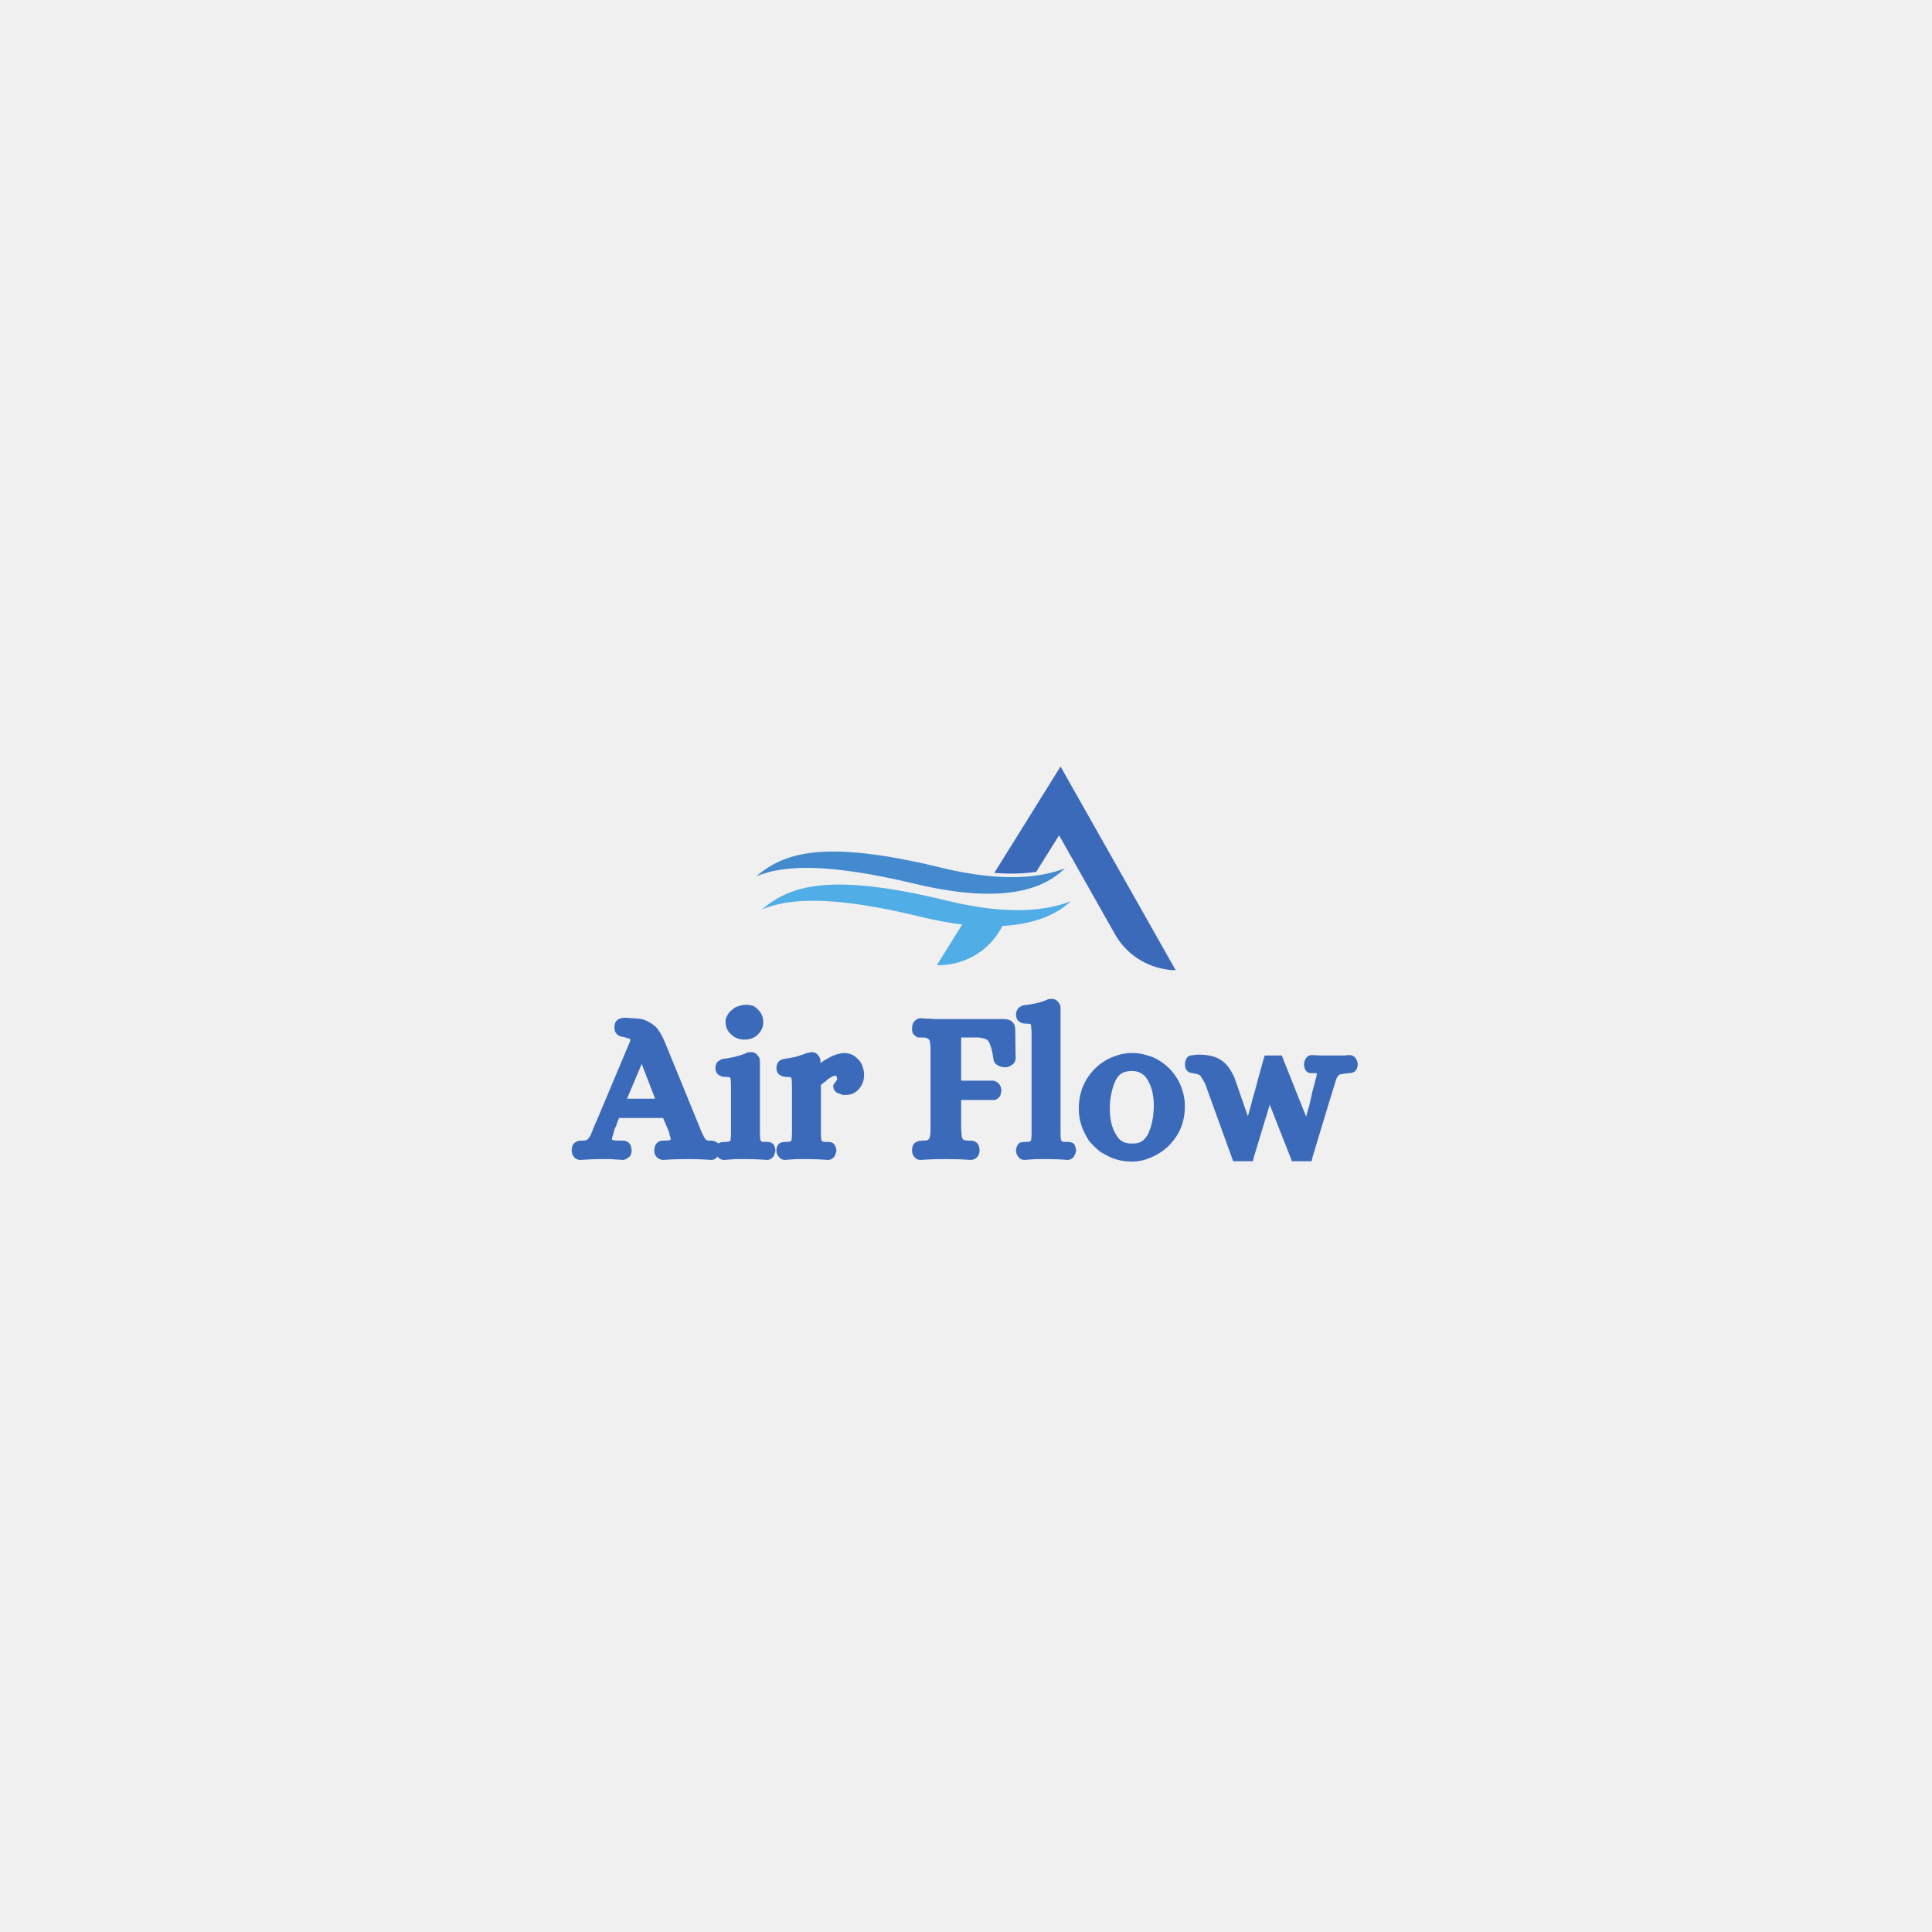
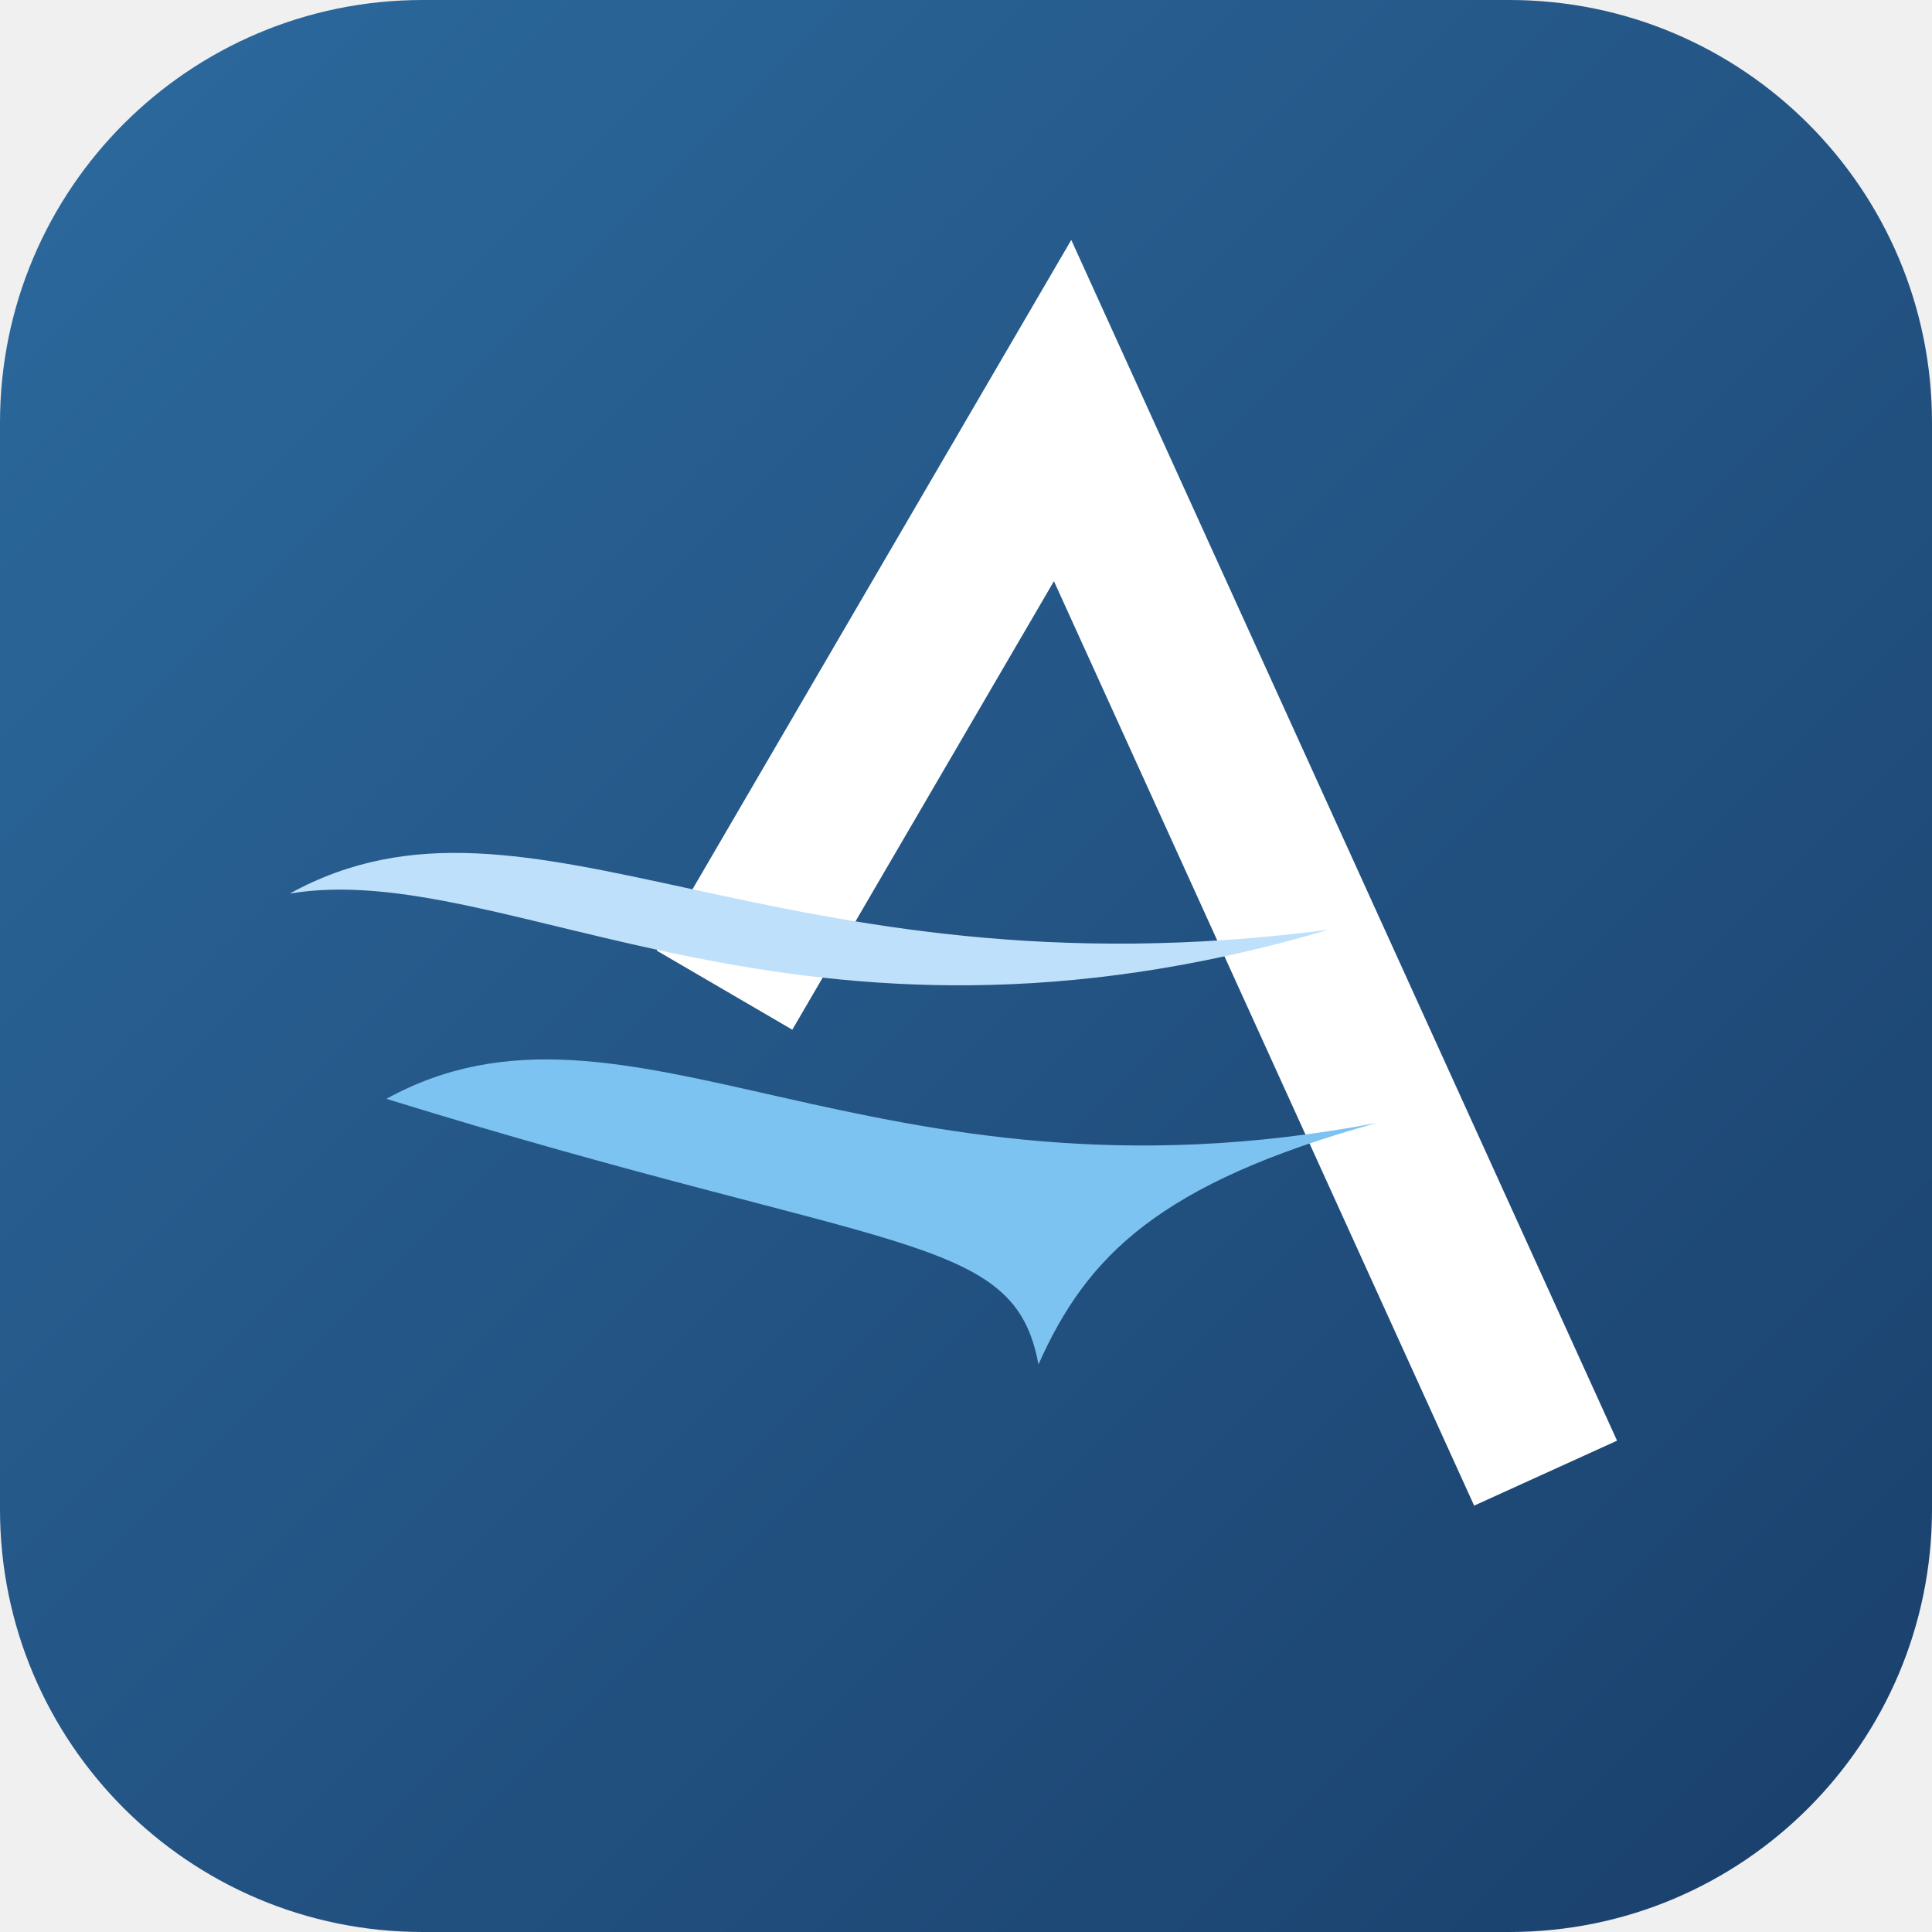
- <svg xmlns="http://www.w3.org/2000/svg" width="96" zoomAndPan="magnify" viewBox="0 0 72 72" height="96" preserveAspectRatio="xMidYMid meet" version="1.0">
+ <svg xmlns="http://www.w3.org/2000/svg" viewBox="0 0 64 64" role="img" aria-label="Air Flow">
  <defs>
-     <g />
-     <clipPath id="a41bb66da6">
-       <path d="M 28 31 L 40 31 L 40 34 L 28 34 Z M 28 31 " clip-rule="nonzero" />
-     </clipPath>
-     <clipPath id="7418f120cc">
-       <path d="M 43.836 36.156 L 28.09 35.824 L 28.246 28.328 L 43.992 28.66 Z M 43.836 36.156 " clip-rule="nonzero" />
-     </clipPath>
-     <clipPath id="e304e8f732">
-       <path d="M 43.836 36.156 L 28.09 35.824 L 28.246 28.328 L 43.992 28.66 Z M 43.836 36.156 " clip-rule="nonzero" />
-     </clipPath>
-     <clipPath id="67370ef2a2">
-       <path d="M 43.836 36.156 L 28.09 35.824 L 28.246 28.328 L 43.992 28.66 Z M 43.836 36.156 " clip-rule="nonzero" />
-     </clipPath>
-     <clipPath id="e42636f119">
-       <path d="M 28 32 L 40 32 L 40 36 L 28 36 Z M 28 32 " clip-rule="nonzero" />
-     </clipPath>
-     <clipPath id="c71f5231bc">
-       <path d="M 43.836 36.156 L 28.09 35.824 L 28.246 28.328 L 43.992 28.66 Z M 43.836 36.156 " clip-rule="nonzero" />
-     </clipPath>
-     <clipPath id="890475ede3">
-       <path d="M 43.836 36.156 L 28.09 35.824 L 28.246 28.328 L 43.992 28.66 Z M 43.836 36.156 " clip-rule="nonzero" />
-     </clipPath>
-     <clipPath id="c20e9f9682">
-       <path d="M 43.836 36.156 L 28.09 35.824 L 28.246 28.328 L 43.992 28.66 Z M 43.836 36.156 " clip-rule="nonzero" />
-     </clipPath>
-     <clipPath id="5d39c3878a">
-       <path d="M 37 28 L 44 28 L 44 37 L 37 37 Z M 37 28 " clip-rule="nonzero" />
-     </clipPath>
-     <clipPath id="be81305b21">
-       <path d="M 43.836 36.156 L 28.09 35.824 L 28.246 28.328 L 43.992 28.66 Z M 43.836 36.156 " clip-rule="nonzero" />
-     </clipPath>
-     <clipPath id="a4132a9234">
-       <path d="M 43.836 36.156 L 28.09 35.824 L 28.246 28.328 L 43.992 28.66 Z M 43.836 36.156 " clip-rule="nonzero" />
-     </clipPath>
-     <clipPath id="ba519d33d3">
-       <path d="M 43.836 36.156 L 28.09 35.824 L 28.246 28.328 L 43.992 28.66 Z M 43.836 36.156 " clip-rule="nonzero" />
-     </clipPath>
+     <linearGradient id="fond" x1="0" y1="0" x2="1" y2="1">
+       <stop offset="0" stop-color="#2C6A9E" />
+       <stop offset="1" stop-color="#1A3F6B" />
+     </linearGradient>
  </defs>
-   <g clip-path="url(#a41bb66da6)">
-     <g clip-path="url(#7418f120cc)">
-       <g clip-path="url(#e304e8f732)">
-         <g clip-path="url(#67370ef2a2)">
-           <path fill="#448ace" d="M 35.078 32.336 C 30.594 31.242 29.188 31.816 28.176 32.66 C 29.215 32.23 30.844 32.16 34.105 32.938 C 37.844 33.832 39.137 32.887 39.688 32.359 C 38.809 32.703 37.367 32.895 35.078 32.336 " fill-opacity="1" fill-rule="nonzero" />
-         </g>
-       </g>
-     </g>
-   </g>
-   <g clip-path="url(#e42636f119)">
-     <g clip-path="url(#c71f5231bc)">
-       <g clip-path="url(#890475ede3)">
-         <g clip-path="url(#c20e9f9682)">
-           <path fill="#51ade5" d="M 34.324 34.168 C 34.883 34.305 35.395 34.398 35.859 34.453 L 34.914 35.969 C 35.855 35.988 36.734 35.52 37.223 34.738 L 37.363 34.508 C 38.797 34.426 39.551 33.93 39.902 33.586 C 39.027 33.934 37.586 34.125 35.297 33.566 C 30.812 32.473 29.402 33.047 28.395 33.891 C 29.43 33.461 31.066 33.375 34.324 34.168 " fill-opacity="1" fill-rule="nonzero" />
-         </g>
-       </g>
-     </g>
-   </g>
-   <g clip-path="url(#5d39c3878a)">
-     <g clip-path="url(#be81305b21)">
-       <g clip-path="url(#a4132a9234)">
-         <g clip-path="url(#ba519d33d3)">
-           <path fill="#3a6ab9" d="M 38.617 32.492 L 39.469 31.129 L 41.559 34.828 C 42.016 35.633 42.875 36.137 43.816 36.16 L 39.523 28.566 L 37.055 32.531 C 37.219 32.543 37.379 32.551 37.535 32.555 C 37.922 32.562 38.285 32.543 38.617 32.492 " fill-opacity="1" fill-rule="nonzero" />
-         </g>
-       </g>
-     </g>
-   </g>
-   <g fill="#3a6ab9" fill-opacity="1">
-     <g transform="translate(21.5865, 43.008)">
-       <g>
-         <path d="M -0.219 0.078 C -0.258 0.016 -0.281 -0.055 -0.281 -0.141 L -0.281 -0.156 C -0.281 -0.156 -0.281 -0.16 -0.281 -0.172 C -0.27 -0.305 -0.223 -0.395 -0.141 -0.438 C -0.086 -0.477 -0.023 -0.5 0.047 -0.5 L 0.109 -0.5 C 0.211 -0.5 0.281 -0.516 0.312 -0.547 C 0.375 -0.617 0.422 -0.691 0.453 -0.766 C 0.453 -0.785 0.457 -0.801 0.469 -0.812 C 0.477 -0.832 0.484 -0.848 0.484 -0.859 C 0.492 -0.867 0.5 -0.879 0.5 -0.891 C 0.508 -0.898 0.516 -0.91 0.516 -0.922 C 0.516 -0.93 0.516 -0.941 0.516 -0.953 C 0.523 -0.961 0.531 -0.969 0.531 -0.969 L 0.719 -1.406 L 1.875 -4.156 C 1.895 -4.207 1.906 -4.242 1.906 -4.266 L 1.906 -4.281 C 1.844 -4.312 1.758 -4.336 1.656 -4.359 C 1.539 -4.379 1.461 -4.41 1.422 -4.453 C 1.348 -4.504 1.312 -4.598 1.312 -4.734 C 1.312 -4.867 1.359 -4.961 1.453 -5.016 C 1.516 -5.055 1.598 -5.078 1.703 -5.078 C 1.797 -5.078 1.879 -5.07 1.953 -5.062 C 2.035 -5.062 2.109 -5.055 2.172 -5.047 C 2.242 -5.047 2.312 -5.035 2.375 -5.016 C 2.551 -4.961 2.711 -4.867 2.859 -4.734 C 2.984 -4.598 3.098 -4.398 3.203 -4.141 L 4.5 -0.969 C 4.57 -0.789 4.633 -0.66 4.688 -0.578 C 4.707 -0.547 4.727 -0.523 4.75 -0.516 C 4.781 -0.504 4.816 -0.5 4.859 -0.5 L 4.906 -0.5 C 5.008 -0.5 5.086 -0.473 5.141 -0.422 C 5.148 -0.422 5.16 -0.414 5.172 -0.406 C 5.18 -0.395 5.188 -0.383 5.188 -0.375 C 5.195 -0.363 5.203 -0.352 5.203 -0.344 C 5.211 -0.332 5.219 -0.32 5.219 -0.312 C 5.219 -0.312 5.219 -0.301 5.219 -0.281 C 5.227 -0.27 5.234 -0.258 5.234 -0.25 C 5.234 -0.25 5.234 -0.242 5.234 -0.234 C 5.234 -0.223 5.234 -0.211 5.234 -0.203 C 5.242 -0.203 5.25 -0.195 5.25 -0.188 C 5.25 -0.176 5.25 -0.164 5.25 -0.156 L 5.25 -0.141 C 5.25 -0.055 5.223 0.016 5.172 0.078 C 5.148 0.109 5.125 0.133 5.094 0.156 C 5.07 0.176 5.047 0.191 5.016 0.203 C 4.984 0.211 4.953 0.219 4.922 0.219 L 4.906 0.219 C 4.582 0.195 4.305 0.188 4.078 0.188 C 3.773 0.188 3.457 0.195 3.125 0.219 C 3.094 0.219 3.062 0.211 3.031 0.203 C 3 0.191 2.969 0.176 2.938 0.156 C 2.906 0.133 2.879 0.109 2.859 0.078 C 2.836 0.047 2.82 0.016 2.812 -0.016 C 2.801 -0.055 2.797 -0.098 2.797 -0.141 L 2.797 -0.156 C 2.805 -0.281 2.844 -0.367 2.906 -0.422 C 2.957 -0.473 3.031 -0.5 3.125 -0.5 C 3.27 -0.5 3.363 -0.508 3.406 -0.531 C 3.406 -0.539 3.406 -0.555 3.406 -0.578 C 3.406 -0.609 3.395 -0.645 3.375 -0.688 C 3.363 -0.738 3.352 -0.785 3.344 -0.828 L 3.125 -1.344 L 1.484 -1.344 C 1.43 -1.219 1.395 -1.117 1.375 -1.047 C 1.344 -0.984 1.32 -0.941 1.312 -0.922 C 1.312 -0.91 1.305 -0.895 1.297 -0.875 C 1.297 -0.863 1.297 -0.852 1.297 -0.844 C 1.273 -0.77 1.254 -0.703 1.234 -0.641 C 1.223 -0.578 1.219 -0.539 1.219 -0.531 C 1.281 -0.508 1.398 -0.5 1.578 -0.5 L 1.625 -0.5 C 1.719 -0.5 1.789 -0.473 1.844 -0.422 C 1.906 -0.367 1.941 -0.281 1.953 -0.156 L 1.953 -0.141 C 1.953 -0.055 1.93 0.016 1.891 0.078 C 1.859 0.117 1.816 0.148 1.766 0.172 C 1.723 0.203 1.676 0.219 1.625 0.219 C 1.457 0.207 1.301 0.195 1.156 0.188 C 1.02 0.188 0.898 0.188 0.797 0.188 C 0.629 0.188 0.379 0.195 0.047 0.219 C -0.066 0.219 -0.156 0.172 -0.219 0.078 Z M 1.781 -2.062 L 2.828 -2.062 L 2.328 -3.359 Z M 1.781 -2.062 " />
-       </g>
-     </g>
-   </g>
-   <g fill="#3a6ab9" fill-opacity="1">
-     <g transform="translate(26.60104, 43.008)">
-       <g>
-         <path d="M 0.141 0.094 C 0.086 0.031 0.062 -0.039 0.062 -0.125 L 0.062 -0.141 C 0.062 -0.141 0.062 -0.145 0.062 -0.156 C 0.07 -0.289 0.125 -0.379 0.219 -0.422 C 0.27 -0.441 0.344 -0.453 0.438 -0.453 C 0.52 -0.453 0.57 -0.461 0.594 -0.484 C 0.613 -0.492 0.625 -0.504 0.625 -0.516 C 0.633 -0.578 0.641 -0.672 0.641 -0.797 L 0.641 -2.547 C 0.641 -2.672 0.633 -2.758 0.625 -2.812 C 0.625 -2.82 0.613 -2.836 0.594 -2.859 C 0.57 -2.867 0.52 -2.875 0.438 -2.875 C 0.344 -2.875 0.266 -2.895 0.203 -2.938 C 0.109 -2.988 0.062 -3.082 0.062 -3.219 C 0.062 -3.289 0.082 -3.359 0.125 -3.422 C 0.156 -3.453 0.191 -3.477 0.234 -3.5 C 0.273 -3.531 0.316 -3.547 0.359 -3.547 C 0.66 -3.586 0.922 -3.648 1.141 -3.734 C 1.18 -3.754 1.219 -3.77 1.25 -3.781 C 1.289 -3.789 1.328 -3.797 1.359 -3.797 L 1.406 -3.797 C 1.5 -3.797 1.57 -3.758 1.625 -3.688 C 1.688 -3.625 1.719 -3.547 1.719 -3.453 L 1.719 -0.797 C 1.719 -0.672 1.723 -0.582 1.734 -0.531 C 1.734 -0.52 1.742 -0.504 1.766 -0.484 C 1.766 -0.484 1.77 -0.477 1.781 -0.469 C 1.789 -0.469 1.805 -0.461 1.828 -0.453 C 1.859 -0.453 1.891 -0.453 1.922 -0.453 L 1.969 -0.453 C 2.051 -0.453 2.117 -0.438 2.172 -0.406 C 2.242 -0.352 2.285 -0.266 2.297 -0.141 L 2.297 -0.125 C 2.297 -0.102 2.289 -0.082 2.281 -0.062 C 2.281 -0.051 2.273 -0.035 2.266 -0.016 C 2.266 -0.004 2.258 0.008 2.25 0.031 C 2.25 0.051 2.242 0.066 2.234 0.078 C 2.211 0.109 2.188 0.133 2.156 0.156 C 2.133 0.176 2.109 0.191 2.078 0.203 C 2.047 0.211 2.016 0.219 1.984 0.219 L 1.969 0.219 C 1.676 0.195 1.41 0.188 1.172 0.188 C 1.055 0.188 0.93 0.188 0.797 0.188 C 0.672 0.195 0.535 0.207 0.391 0.219 L 0.375 0.219 C 0.281 0.219 0.203 0.176 0.141 0.094 Z M 0.656 -4.453 C 0.508 -4.578 0.438 -4.734 0.438 -4.922 C 0.438 -4.973 0.441 -5.02 0.453 -5.062 C 0.473 -5.102 0.492 -5.145 0.516 -5.188 C 0.535 -5.227 0.562 -5.266 0.594 -5.297 C 0.625 -5.328 0.66 -5.359 0.703 -5.391 C 0.766 -5.453 0.844 -5.492 0.938 -5.516 C 1.031 -5.547 1.117 -5.562 1.203 -5.562 C 1.266 -5.562 1.32 -5.555 1.375 -5.547 C 1.438 -5.535 1.488 -5.516 1.531 -5.484 C 1.582 -5.453 1.625 -5.414 1.656 -5.375 C 1.781 -5.25 1.844 -5.094 1.844 -4.906 C 1.844 -4.727 1.77 -4.57 1.625 -4.438 C 1.5 -4.32 1.336 -4.266 1.141 -4.266 C 0.941 -4.266 0.781 -4.328 0.656 -4.453 Z M 0.656 -4.453 " />
-       </g>
-     </g>
-   </g>
-   <g fill="#3a6ab9" fill-opacity="1">
-     <g transform="translate(28.8741, 43.008)">
-       <g>
-         <path d="M 0.141 0.094 C 0.086 0.031 0.062 -0.039 0.062 -0.125 L 0.062 -0.141 C 0.062 -0.141 0.062 -0.145 0.062 -0.156 C 0.07 -0.289 0.125 -0.379 0.219 -0.422 C 0.27 -0.441 0.344 -0.453 0.438 -0.453 C 0.52 -0.453 0.57 -0.461 0.594 -0.484 C 0.613 -0.492 0.625 -0.504 0.625 -0.516 C 0.633 -0.578 0.641 -0.672 0.641 -0.797 L 0.641 -2.547 C 0.641 -2.672 0.633 -2.758 0.625 -2.812 C 0.625 -2.82 0.613 -2.836 0.594 -2.859 C 0.57 -2.867 0.52 -2.875 0.438 -2.875 C 0.344 -2.875 0.266 -2.895 0.203 -2.938 C 0.109 -2.988 0.062 -3.082 0.062 -3.219 C 0.062 -3.289 0.082 -3.359 0.125 -3.422 C 0.176 -3.492 0.254 -3.535 0.359 -3.547 C 0.504 -3.566 0.645 -3.594 0.781 -3.625 C 0.914 -3.664 1.031 -3.703 1.125 -3.734 L 1.141 -3.75 C 1.234 -3.77 1.301 -3.785 1.344 -3.797 L 1.391 -3.797 C 1.484 -3.797 1.555 -3.758 1.609 -3.688 C 1.672 -3.625 1.703 -3.547 1.703 -3.453 L 1.703 -3.391 C 1.797 -3.461 1.895 -3.523 2 -3.578 C 2.062 -3.617 2.125 -3.648 2.188 -3.672 C 2.258 -3.703 2.328 -3.723 2.391 -3.734 C 2.461 -3.754 2.523 -3.766 2.578 -3.766 C 2.648 -3.766 2.723 -3.754 2.797 -3.734 C 2.867 -3.711 2.93 -3.68 2.984 -3.641 C 3.035 -3.598 3.086 -3.551 3.141 -3.5 C 3.203 -3.426 3.25 -3.336 3.281 -3.234 C 3.312 -3.141 3.328 -3.047 3.328 -2.953 C 3.328 -2.754 3.27 -2.586 3.156 -2.453 C 3.031 -2.285 2.859 -2.203 2.641 -2.203 C 2.609 -2.203 2.578 -2.203 2.547 -2.203 C 2.516 -2.211 2.484 -2.223 2.453 -2.234 C 2.422 -2.242 2.391 -2.254 2.359 -2.266 C 2.359 -2.273 2.348 -2.281 2.328 -2.281 C 2.316 -2.289 2.305 -2.297 2.297 -2.297 C 2.285 -2.305 2.273 -2.316 2.266 -2.328 C 2.254 -2.336 2.242 -2.348 2.234 -2.359 C 2.223 -2.379 2.211 -2.395 2.203 -2.406 C 2.191 -2.426 2.188 -2.445 2.188 -2.469 L 2.172 -2.547 L 2.203 -2.594 C 2.203 -2.613 2.207 -2.629 2.219 -2.641 C 2.227 -2.648 2.234 -2.656 2.234 -2.656 C 2.242 -2.664 2.254 -2.676 2.266 -2.688 C 2.273 -2.707 2.285 -2.723 2.297 -2.734 C 2.305 -2.742 2.312 -2.754 2.312 -2.766 C 2.32 -2.773 2.328 -2.785 2.328 -2.797 C 2.328 -2.816 2.32 -2.832 2.312 -2.844 C 2.312 -2.863 2.312 -2.875 2.312 -2.875 C 2.312 -2.883 2.305 -2.895 2.297 -2.906 C 2.273 -2.914 2.258 -2.922 2.25 -2.922 C 2.195 -2.922 2.117 -2.883 2.016 -2.812 C 1.992 -2.801 1.973 -2.785 1.953 -2.766 C 1.941 -2.754 1.926 -2.738 1.906 -2.719 C 1.883 -2.707 1.863 -2.691 1.844 -2.672 C 1.82 -2.66 1.801 -2.645 1.781 -2.625 C 1.758 -2.613 1.738 -2.598 1.719 -2.578 L 1.719 -0.797 C 1.719 -0.672 1.723 -0.582 1.734 -0.531 C 1.734 -0.52 1.742 -0.504 1.766 -0.484 C 1.766 -0.484 1.77 -0.477 1.781 -0.469 C 1.789 -0.469 1.805 -0.461 1.828 -0.453 C 1.859 -0.453 1.891 -0.453 1.922 -0.453 L 1.969 -0.453 C 2.051 -0.453 2.117 -0.438 2.172 -0.406 C 2.242 -0.352 2.285 -0.266 2.297 -0.141 L 2.297 -0.125 C 2.297 -0.102 2.289 -0.082 2.281 -0.062 C 2.281 -0.051 2.273 -0.035 2.266 -0.016 C 2.266 -0.004 2.258 0.008 2.25 0.031 C 2.25 0.051 2.242 0.066 2.234 0.078 C 2.211 0.109 2.188 0.133 2.156 0.156 C 2.133 0.176 2.109 0.191 2.078 0.203 C 2.047 0.211 2.016 0.219 1.984 0.219 L 1.969 0.219 C 1.676 0.195 1.41 0.188 1.172 0.188 C 1.055 0.188 0.93 0.188 0.797 0.188 C 0.672 0.195 0.535 0.207 0.391 0.219 L 0.375 0.219 C 0.281 0.219 0.203 0.176 0.141 0.094 Z M 0.141 0.094 " />
-       </g>
-     </g>
-   </g>
-   <g fill="#3a6ab9" fill-opacity="1">
-     <g transform="translate(32.13777, 43.008)">
-       <g />
-     </g>
-   </g>
-   <g fill="#3a6ab9" fill-opacity="1">
-     <g transform="translate(33.85024, 43.008)">
-       <g>
-         <path d="M 0.203 0.078 C 0.18 0.047 0.164 0.016 0.156 -0.016 C 0.145 -0.055 0.141 -0.098 0.141 -0.141 L 0.141 -0.156 C 0.141 -0.156 0.141 -0.16 0.141 -0.172 C 0.148 -0.305 0.195 -0.395 0.281 -0.438 C 0.332 -0.477 0.41 -0.5 0.516 -0.5 C 0.629 -0.5 0.703 -0.508 0.734 -0.531 C 0.773 -0.562 0.797 -0.594 0.797 -0.625 C 0.816 -0.695 0.828 -0.785 0.828 -0.891 L 0.828 -3.938 C 0.828 -4.051 0.816 -4.145 0.797 -4.219 C 0.797 -4.227 0.789 -4.238 0.781 -4.25 C 0.781 -4.258 0.773 -4.266 0.766 -4.266 C 0.766 -4.273 0.754 -4.285 0.734 -4.297 C 0.703 -4.328 0.629 -4.344 0.516 -4.344 L 0.469 -4.344 C 0.445 -4.344 0.43 -4.344 0.422 -4.344 C 0.41 -4.344 0.391 -4.344 0.359 -4.344 C 0.336 -4.352 0.316 -4.363 0.297 -4.375 C 0.273 -4.383 0.258 -4.398 0.25 -4.422 C 0.238 -4.422 0.227 -4.426 0.219 -4.438 C 0.207 -4.445 0.195 -4.457 0.188 -4.469 C 0.188 -4.477 0.18 -4.488 0.172 -4.5 C 0.172 -4.508 0.164 -4.516 0.156 -4.516 C 0.156 -4.523 0.156 -4.535 0.156 -4.547 C 0.156 -4.566 0.148 -4.578 0.141 -4.578 C 0.141 -4.586 0.141 -4.598 0.141 -4.609 C 0.141 -4.617 0.141 -4.625 0.141 -4.625 C 0.141 -4.633 0.141 -4.645 0.141 -4.656 C 0.141 -4.664 0.141 -4.676 0.141 -4.688 C 0.141 -4.781 0.16 -4.859 0.203 -4.922 C 0.234 -4.961 0.27 -4.992 0.312 -5.016 C 0.363 -5.047 0.41 -5.062 0.453 -5.062 L 0.469 -5.062 C 0.551 -5.051 0.629 -5.047 0.703 -5.047 C 0.785 -5.047 0.863 -5.039 0.938 -5.031 C 1.02 -5.031 1.098 -5.031 1.172 -5.031 C 1.242 -5.031 1.312 -5.031 1.375 -5.031 L 3.594 -5.031 C 3.625 -5.031 3.656 -5.023 3.688 -5.016 C 3.719 -5.016 3.75 -5.004 3.781 -4.984 C 3.82 -4.973 3.852 -4.953 3.875 -4.922 C 3.945 -4.859 3.984 -4.77 3.984 -4.656 L 4 -3.578 C 4 -3.461 3.945 -3.375 3.844 -3.312 C 3.77 -3.258 3.691 -3.234 3.609 -3.234 C 3.516 -3.234 3.43 -3.254 3.359 -3.297 C 3.242 -3.348 3.18 -3.43 3.172 -3.547 C 3.141 -3.773 3.098 -3.953 3.047 -4.078 C 3.016 -4.172 2.973 -4.234 2.922 -4.266 C 2.848 -4.305 2.742 -4.332 2.609 -4.344 L 1.969 -4.344 L 1.969 -2.734 L 3.172 -2.734 C 3.223 -2.723 3.27 -2.703 3.312 -2.672 C 3.352 -2.648 3.383 -2.617 3.406 -2.578 C 3.445 -2.516 3.469 -2.441 3.469 -2.359 C 3.469 -2.336 3.461 -2.312 3.453 -2.281 C 3.453 -2.258 3.445 -2.234 3.438 -2.203 C 3.426 -2.18 3.414 -2.16 3.406 -2.141 C 3.395 -2.129 3.379 -2.113 3.359 -2.094 C 3.336 -2.07 3.316 -2.055 3.297 -2.047 C 3.273 -2.035 3.25 -2.023 3.219 -2.016 C 3.195 -2.016 3.176 -2.016 3.156 -2.016 L 1.969 -2.016 L 1.969 -0.891 C 1.977 -0.836 1.984 -0.785 1.984 -0.734 C 1.984 -0.691 1.988 -0.656 2 -0.625 C 2.008 -0.613 2.016 -0.598 2.016 -0.578 C 2.023 -0.566 2.039 -0.551 2.062 -0.531 C 2.102 -0.508 2.176 -0.5 2.281 -0.5 L 2.328 -0.5 C 2.367 -0.5 2.406 -0.492 2.438 -0.484 C 2.477 -0.473 2.516 -0.453 2.547 -0.422 C 2.609 -0.379 2.645 -0.289 2.656 -0.156 L 2.656 -0.141 C 2.656 -0.055 2.633 0.016 2.594 0.078 C 2.57 0.109 2.547 0.133 2.516 0.156 C 2.492 0.176 2.461 0.191 2.422 0.203 C 2.391 0.211 2.359 0.219 2.328 0.219 C 1.992 0.195 1.676 0.188 1.375 0.188 C 1.102 0.188 0.801 0.195 0.469 0.219 L 0.453 0.219 C 0.348 0.219 0.266 0.172 0.203 0.078 Z M 0.203 0.078 " />
-       </g>
-     </g>
-   </g>
-   <g fill="#3a6ab9" fill-opacity="1">
-     <g transform="translate(37.88184, 43.008)">
-       <g>
-         <path d="M 0.062 0.094 C 0.008 0.031 -0.016 -0.039 -0.016 -0.125 L -0.016 -0.141 C -0.004 -0.273 0.039 -0.367 0.125 -0.422 C 0.176 -0.441 0.254 -0.453 0.359 -0.453 C 0.441 -0.453 0.492 -0.461 0.516 -0.484 C 0.535 -0.504 0.547 -0.52 0.547 -0.531 C 0.555 -0.582 0.562 -0.672 0.562 -0.797 L 0.562 -4.531 C 0.562 -4.594 0.555 -4.645 0.547 -4.688 C 0.547 -4.738 0.547 -4.773 0.547 -4.797 L 0.516 -4.844 C 0.492 -4.852 0.441 -4.859 0.359 -4.859 C 0.266 -4.859 0.188 -4.879 0.125 -4.922 C 0.031 -4.973 -0.016 -5.066 -0.016 -5.203 C -0.016 -5.273 0.004 -5.344 0.047 -5.406 C 0.098 -5.477 0.176 -5.523 0.281 -5.547 C 0.582 -5.578 0.844 -5.633 1.062 -5.719 C 1.102 -5.738 1.141 -5.754 1.172 -5.766 C 1.211 -5.773 1.25 -5.781 1.281 -5.781 L 1.328 -5.781 C 1.422 -5.781 1.492 -5.742 1.547 -5.672 C 1.609 -5.609 1.641 -5.535 1.641 -5.453 L 1.641 -0.797 C 1.641 -0.672 1.645 -0.582 1.656 -0.531 L 1.688 -0.484 C 1.688 -0.484 1.691 -0.477 1.703 -0.469 C 1.711 -0.469 1.727 -0.461 1.75 -0.453 C 1.781 -0.453 1.812 -0.453 1.844 -0.453 L 1.891 -0.453 C 1.973 -0.453 2.047 -0.438 2.109 -0.406 C 2.172 -0.352 2.207 -0.266 2.219 -0.141 L 2.219 -0.125 C 2.219 -0.113 2.219 -0.102 2.219 -0.094 C 2.219 -0.082 2.211 -0.07 2.203 -0.062 C 2.203 -0.051 2.203 -0.039 2.203 -0.031 C 2.203 -0.02 2.195 -0.008 2.188 0 C 2.188 0 2.18 0.004 2.172 0.016 C 2.172 0.023 2.164 0.035 2.156 0.047 C 2.156 0.055 2.156 0.066 2.156 0.078 C 2.133 0.109 2.109 0.133 2.078 0.156 C 2.055 0.176 2.031 0.191 2 0.203 C 1.969 0.211 1.938 0.219 1.906 0.219 L 1.891 0.219 C 1.598 0.195 1.332 0.188 1.094 0.188 C 0.977 0.188 0.852 0.188 0.719 0.188 C 0.594 0.195 0.457 0.207 0.312 0.219 L 0.297 0.219 C 0.191 0.219 0.113 0.176 0.062 0.094 Z M 0.062 0.094 " />
-       </g>
-     </g>
-   </g>
-   <g fill="#3a6ab9" fill-opacity="1">
-     <g transform="translate(40.0781, 43.008)">
-       <g>
-         <path d="M 1.078 0 C 0.992 -0.039 0.922 -0.086 0.859 -0.141 C 0.797 -0.191 0.734 -0.25 0.672 -0.312 C 0.609 -0.375 0.551 -0.438 0.5 -0.5 C 0.457 -0.57 0.414 -0.645 0.375 -0.719 C 0.207 -1.031 0.125 -1.352 0.125 -1.688 C 0.125 -2.102 0.223 -2.473 0.422 -2.797 C 0.617 -3.109 0.867 -3.348 1.172 -3.516 C 1.484 -3.68 1.797 -3.766 2.109 -3.766 C 2.297 -3.766 2.473 -3.738 2.641 -3.688 C 2.816 -3.645 2.977 -3.578 3.125 -3.484 C 3.426 -3.297 3.66 -3.051 3.828 -2.75 C 3.992 -2.445 4.078 -2.125 4.078 -1.781 C 4.078 -1.363 3.977 -1 3.781 -0.688 C 3.582 -0.375 3.328 -0.133 3.016 0.031 C 2.711 0.195 2.41 0.281 2.109 0.281 C 1.723 0.281 1.379 0.188 1.078 0 Z M 2.703 -0.734 C 2.723 -0.785 2.742 -0.836 2.766 -0.891 C 2.797 -0.953 2.816 -1.016 2.828 -1.078 C 2.848 -1.148 2.863 -1.223 2.875 -1.297 C 2.895 -1.367 2.906 -1.445 2.906 -1.531 C 2.914 -1.613 2.922 -1.695 2.922 -1.781 C 2.922 -2.188 2.844 -2.516 2.688 -2.766 C 2.562 -2.984 2.367 -3.094 2.109 -3.094 C 1.953 -3.094 1.828 -3.066 1.734 -3.016 C 1.641 -2.961 1.562 -2.875 1.5 -2.75 C 1.457 -2.664 1.422 -2.57 1.391 -2.469 C 1.359 -2.363 1.332 -2.242 1.312 -2.109 C 1.289 -1.984 1.281 -1.848 1.281 -1.703 C 1.281 -1.297 1.359 -0.969 1.516 -0.719 C 1.578 -0.602 1.656 -0.52 1.75 -0.469 C 1.844 -0.414 1.961 -0.391 2.109 -0.391 C 2.203 -0.391 2.285 -0.398 2.359 -0.422 C 2.43 -0.441 2.492 -0.477 2.547 -0.531 C 2.598 -0.582 2.648 -0.648 2.703 -0.734 Z M 2.703 -0.734 " />
-       </g>
-     </g>
-   </g>
-   <g fill="#3a6ab9" fill-opacity="1">
-     <g transform="translate(44.28633, 43.008)">
-       <g>
-         <path d="M 0.641 -2.578 C 0.617 -2.641 0.594 -2.691 0.562 -2.734 C 0.531 -2.785 0.504 -2.828 0.484 -2.859 C 0.473 -2.891 0.457 -2.91 0.438 -2.922 C 0.426 -2.941 0.398 -2.957 0.359 -2.969 C 0.316 -2.988 0.27 -3 0.219 -3 L 0.188 -3.016 L 0.172 -3.016 C 0.16 -3.016 0.145 -3.016 0.125 -3.016 C 0.02 -3.035 -0.051 -3.086 -0.094 -3.172 C -0.113 -3.211 -0.125 -3.273 -0.125 -3.359 C -0.125 -3.41 -0.113 -3.461 -0.094 -3.516 C -0.07 -3.578 -0.031 -3.625 0.031 -3.656 C 0.082 -3.676 0.145 -3.688 0.219 -3.688 C 0.27 -3.695 0.305 -3.703 0.328 -3.703 C 0.68 -3.711 0.961 -3.656 1.172 -3.531 C 1.379 -3.414 1.551 -3.207 1.688 -2.906 L 1.688 -2.891 L 1.703 -2.891 L 2.219 -1.406 C 2.227 -1.445 2.238 -1.484 2.25 -1.516 C 2.258 -1.547 2.27 -1.582 2.281 -1.625 C 2.32 -1.781 2.367 -1.957 2.422 -2.156 C 2.484 -2.352 2.539 -2.562 2.594 -2.781 C 2.656 -3.008 2.723 -3.254 2.797 -3.516 L 2.844 -3.672 L 3.484 -3.672 L 3.531 -3.547 L 4.391 -1.391 C 4.41 -1.453 4.426 -1.516 4.438 -1.578 C 4.457 -1.648 4.477 -1.719 4.5 -1.781 C 4.539 -1.957 4.57 -2.094 4.594 -2.188 C 4.613 -2.289 4.629 -2.359 4.641 -2.391 L 4.781 -2.922 C 4.781 -2.941 4.781 -2.957 4.781 -2.969 C 4.789 -2.977 4.797 -2.988 4.797 -3 C 4.773 -3.008 4.754 -3.016 4.734 -3.016 C 4.711 -3.016 4.691 -3.016 4.672 -3.016 L 4.625 -3.016 C 4.602 -3.016 4.582 -3.016 4.562 -3.016 C 4.539 -3.016 4.516 -3.02 4.484 -3.031 C 4.461 -3.039 4.438 -3.055 4.406 -3.078 C 4.352 -3.129 4.32 -3.211 4.312 -3.328 L 4.312 -3.344 C 4.312 -3.406 4.328 -3.469 4.359 -3.531 C 4.41 -3.633 4.492 -3.688 4.609 -3.688 L 4.625 -3.688 C 4.77 -3.676 4.898 -3.672 5.016 -3.672 C 5.141 -3.672 5.254 -3.672 5.359 -3.672 C 5.391 -3.672 5.422 -3.672 5.453 -3.672 C 5.484 -3.672 5.516 -3.672 5.547 -3.672 C 5.586 -3.672 5.629 -3.672 5.672 -3.672 C 5.723 -3.672 5.773 -3.672 5.828 -3.672 C 5.879 -3.68 5.938 -3.688 6 -3.688 C 6.113 -3.688 6.195 -3.641 6.25 -3.547 C 6.289 -3.484 6.312 -3.414 6.312 -3.344 L 6.312 -3.328 C 6.301 -3.211 6.266 -3.129 6.203 -3.078 C 6.141 -3.035 6.066 -3.016 5.984 -3.016 C 5.941 -3.016 5.898 -3.008 5.859 -3 C 5.816 -3 5.781 -2.992 5.75 -2.984 C 5.719 -2.984 5.691 -2.977 5.672 -2.969 C 5.648 -2.969 5.633 -2.961 5.625 -2.953 C 5.562 -2.91 5.516 -2.828 5.484 -2.703 L 5.172 -1.688 L 4.625 0.125 L 4.594 0.266 L 3.859 0.266 L 3.812 0.141 L 3.031 -1.844 L 3.016 -1.781 L 2.438 0.125 L 2.406 0.266 L 1.672 0.266 L 1.625 0.141 Z M 0.641 -2.578 " />
-       </g>
-     </g>
+   <rect width="64" height="64" rx="14" fill="url(#fond)" />
+   <g transform="translate(6.4 6.4) scale(.8)">
+     <path d="M22 33 L36 9 L56 53" fill="none" stroke="#FFFFFF" stroke-width="6.5" stroke-linejoin="miter" stroke-miterlimit="10" />
+     <path d="M4 29 C14 23.5 24 33.5 47 30.5 C25 37 13 27.5 4 29 Z" fill="#BFE0FA" />
+     <path d="M8 37.5 C18 32 28 42.5 49 38.5 C40 41 37 44 35 48.5 C34 43 29 44 8 37.5 Z" fill="#7DC3F2" />
  </g>
</svg>
